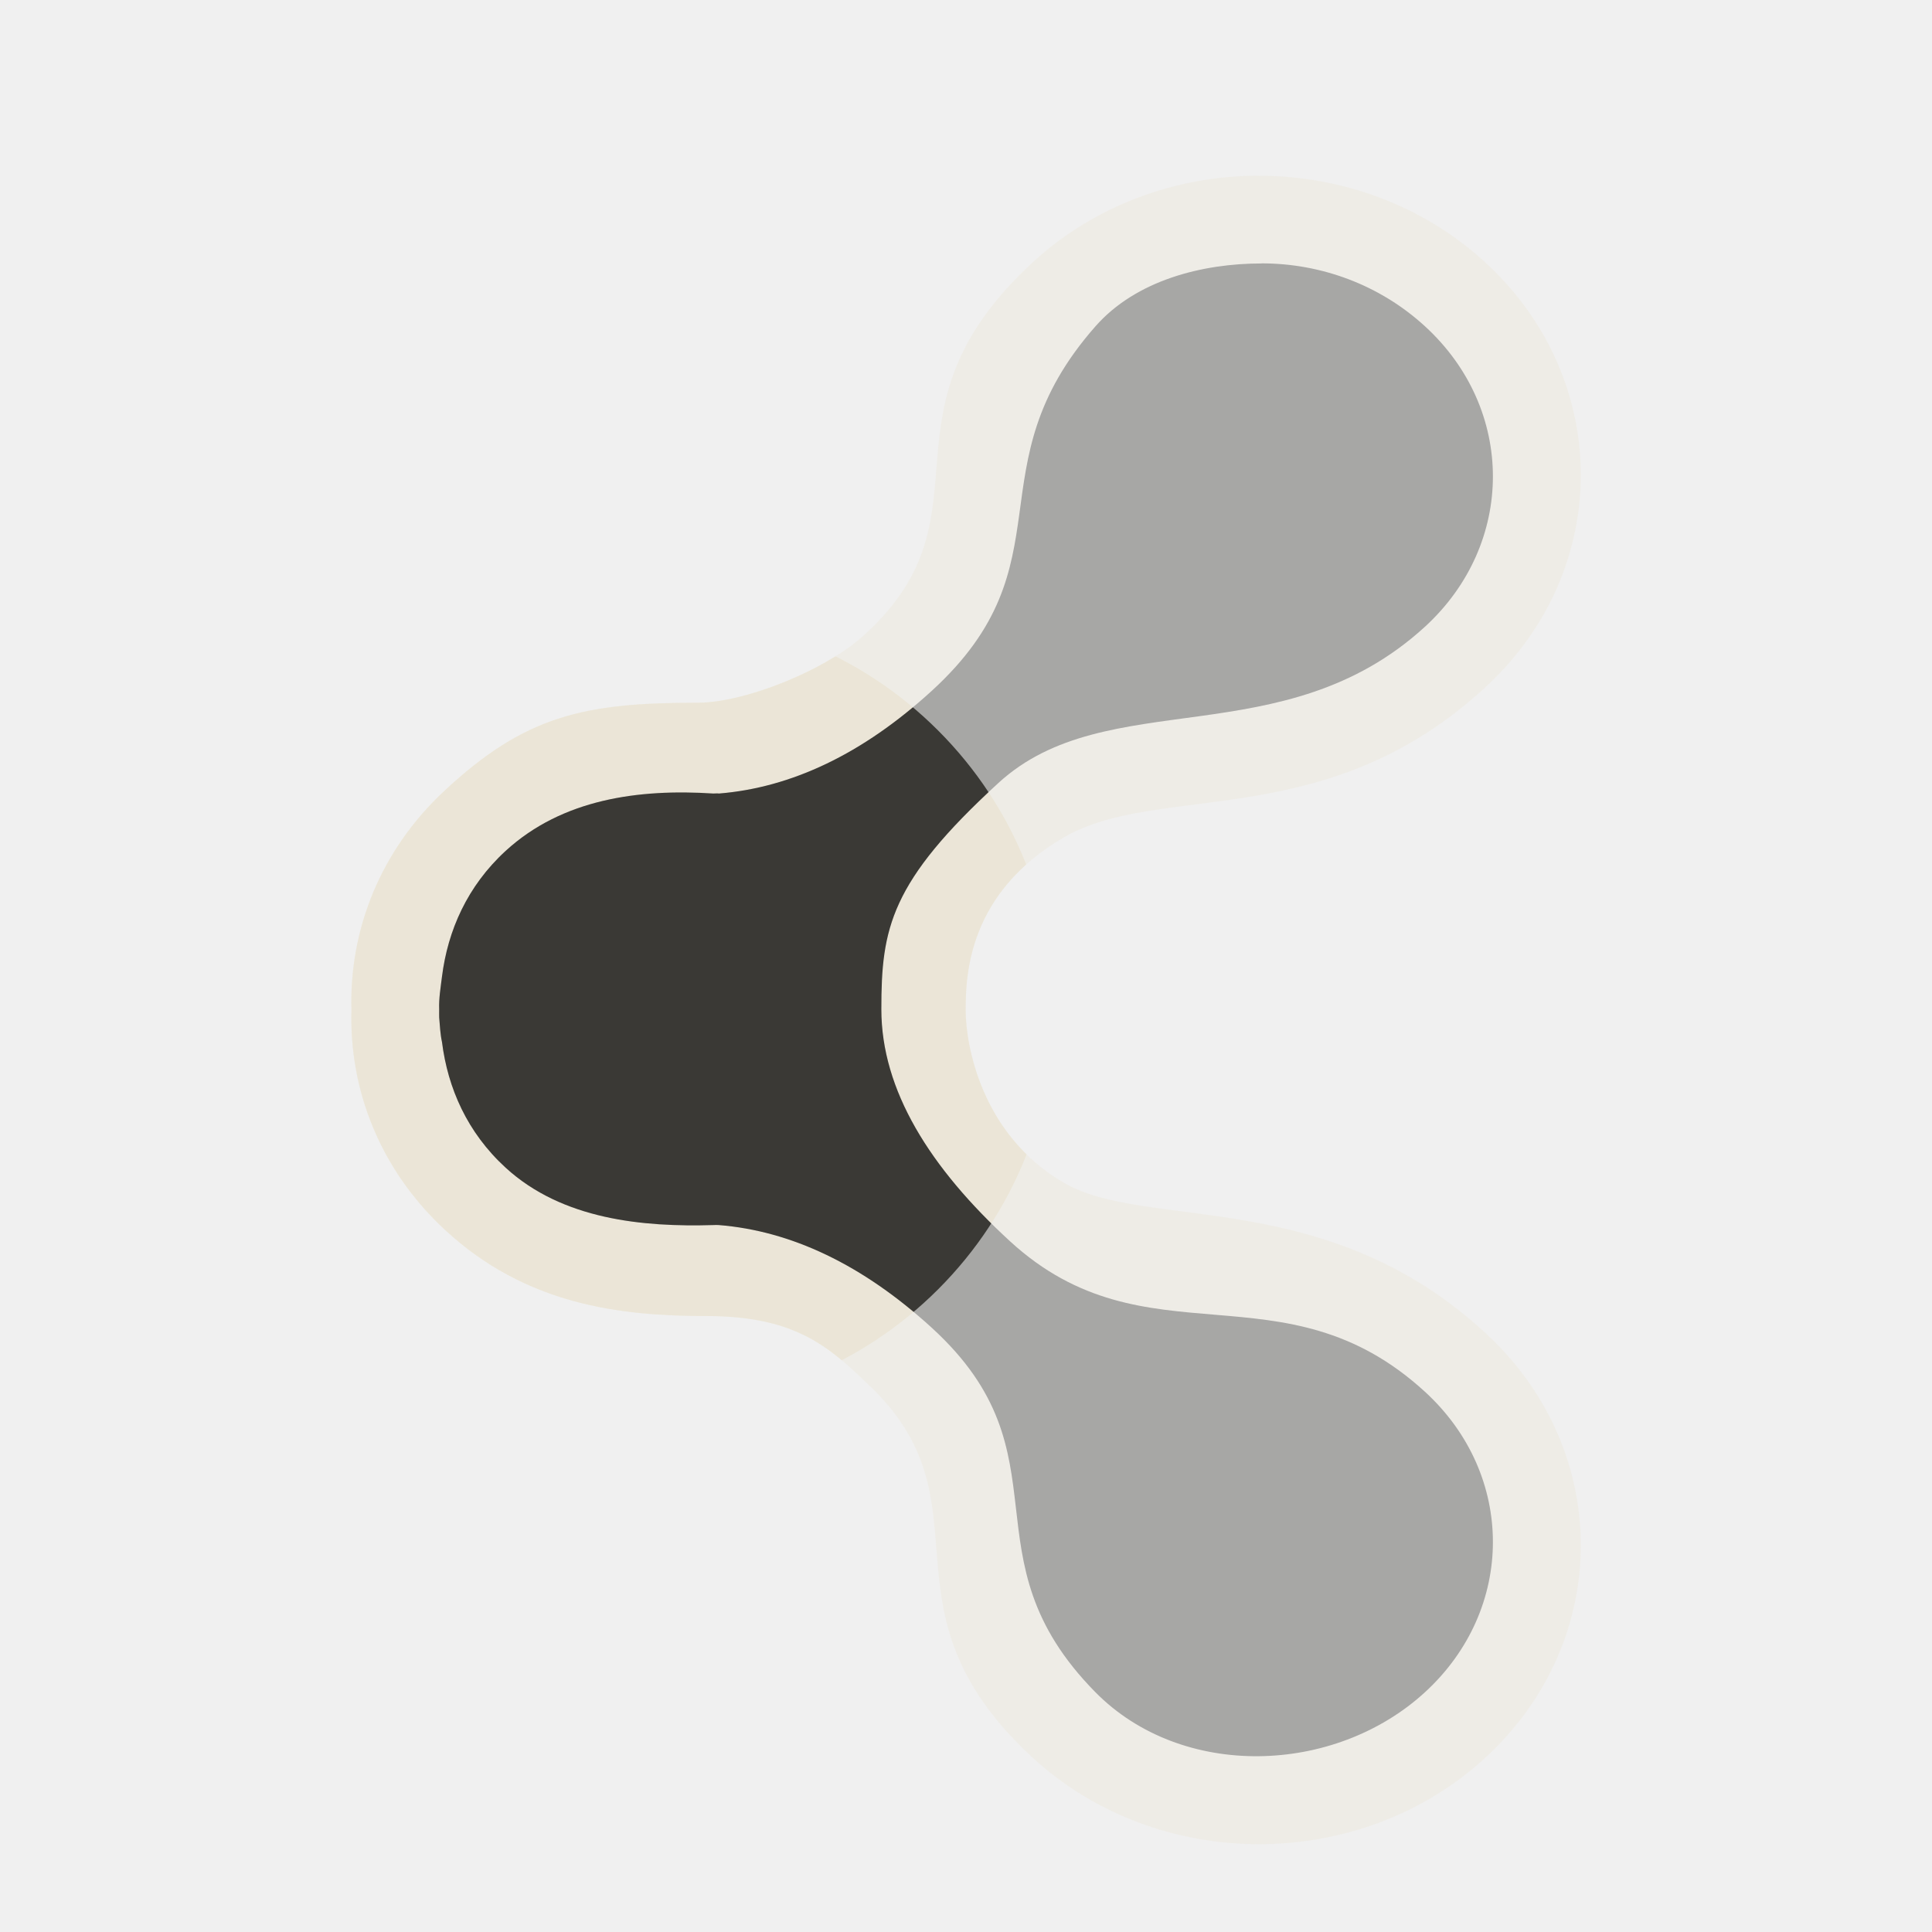
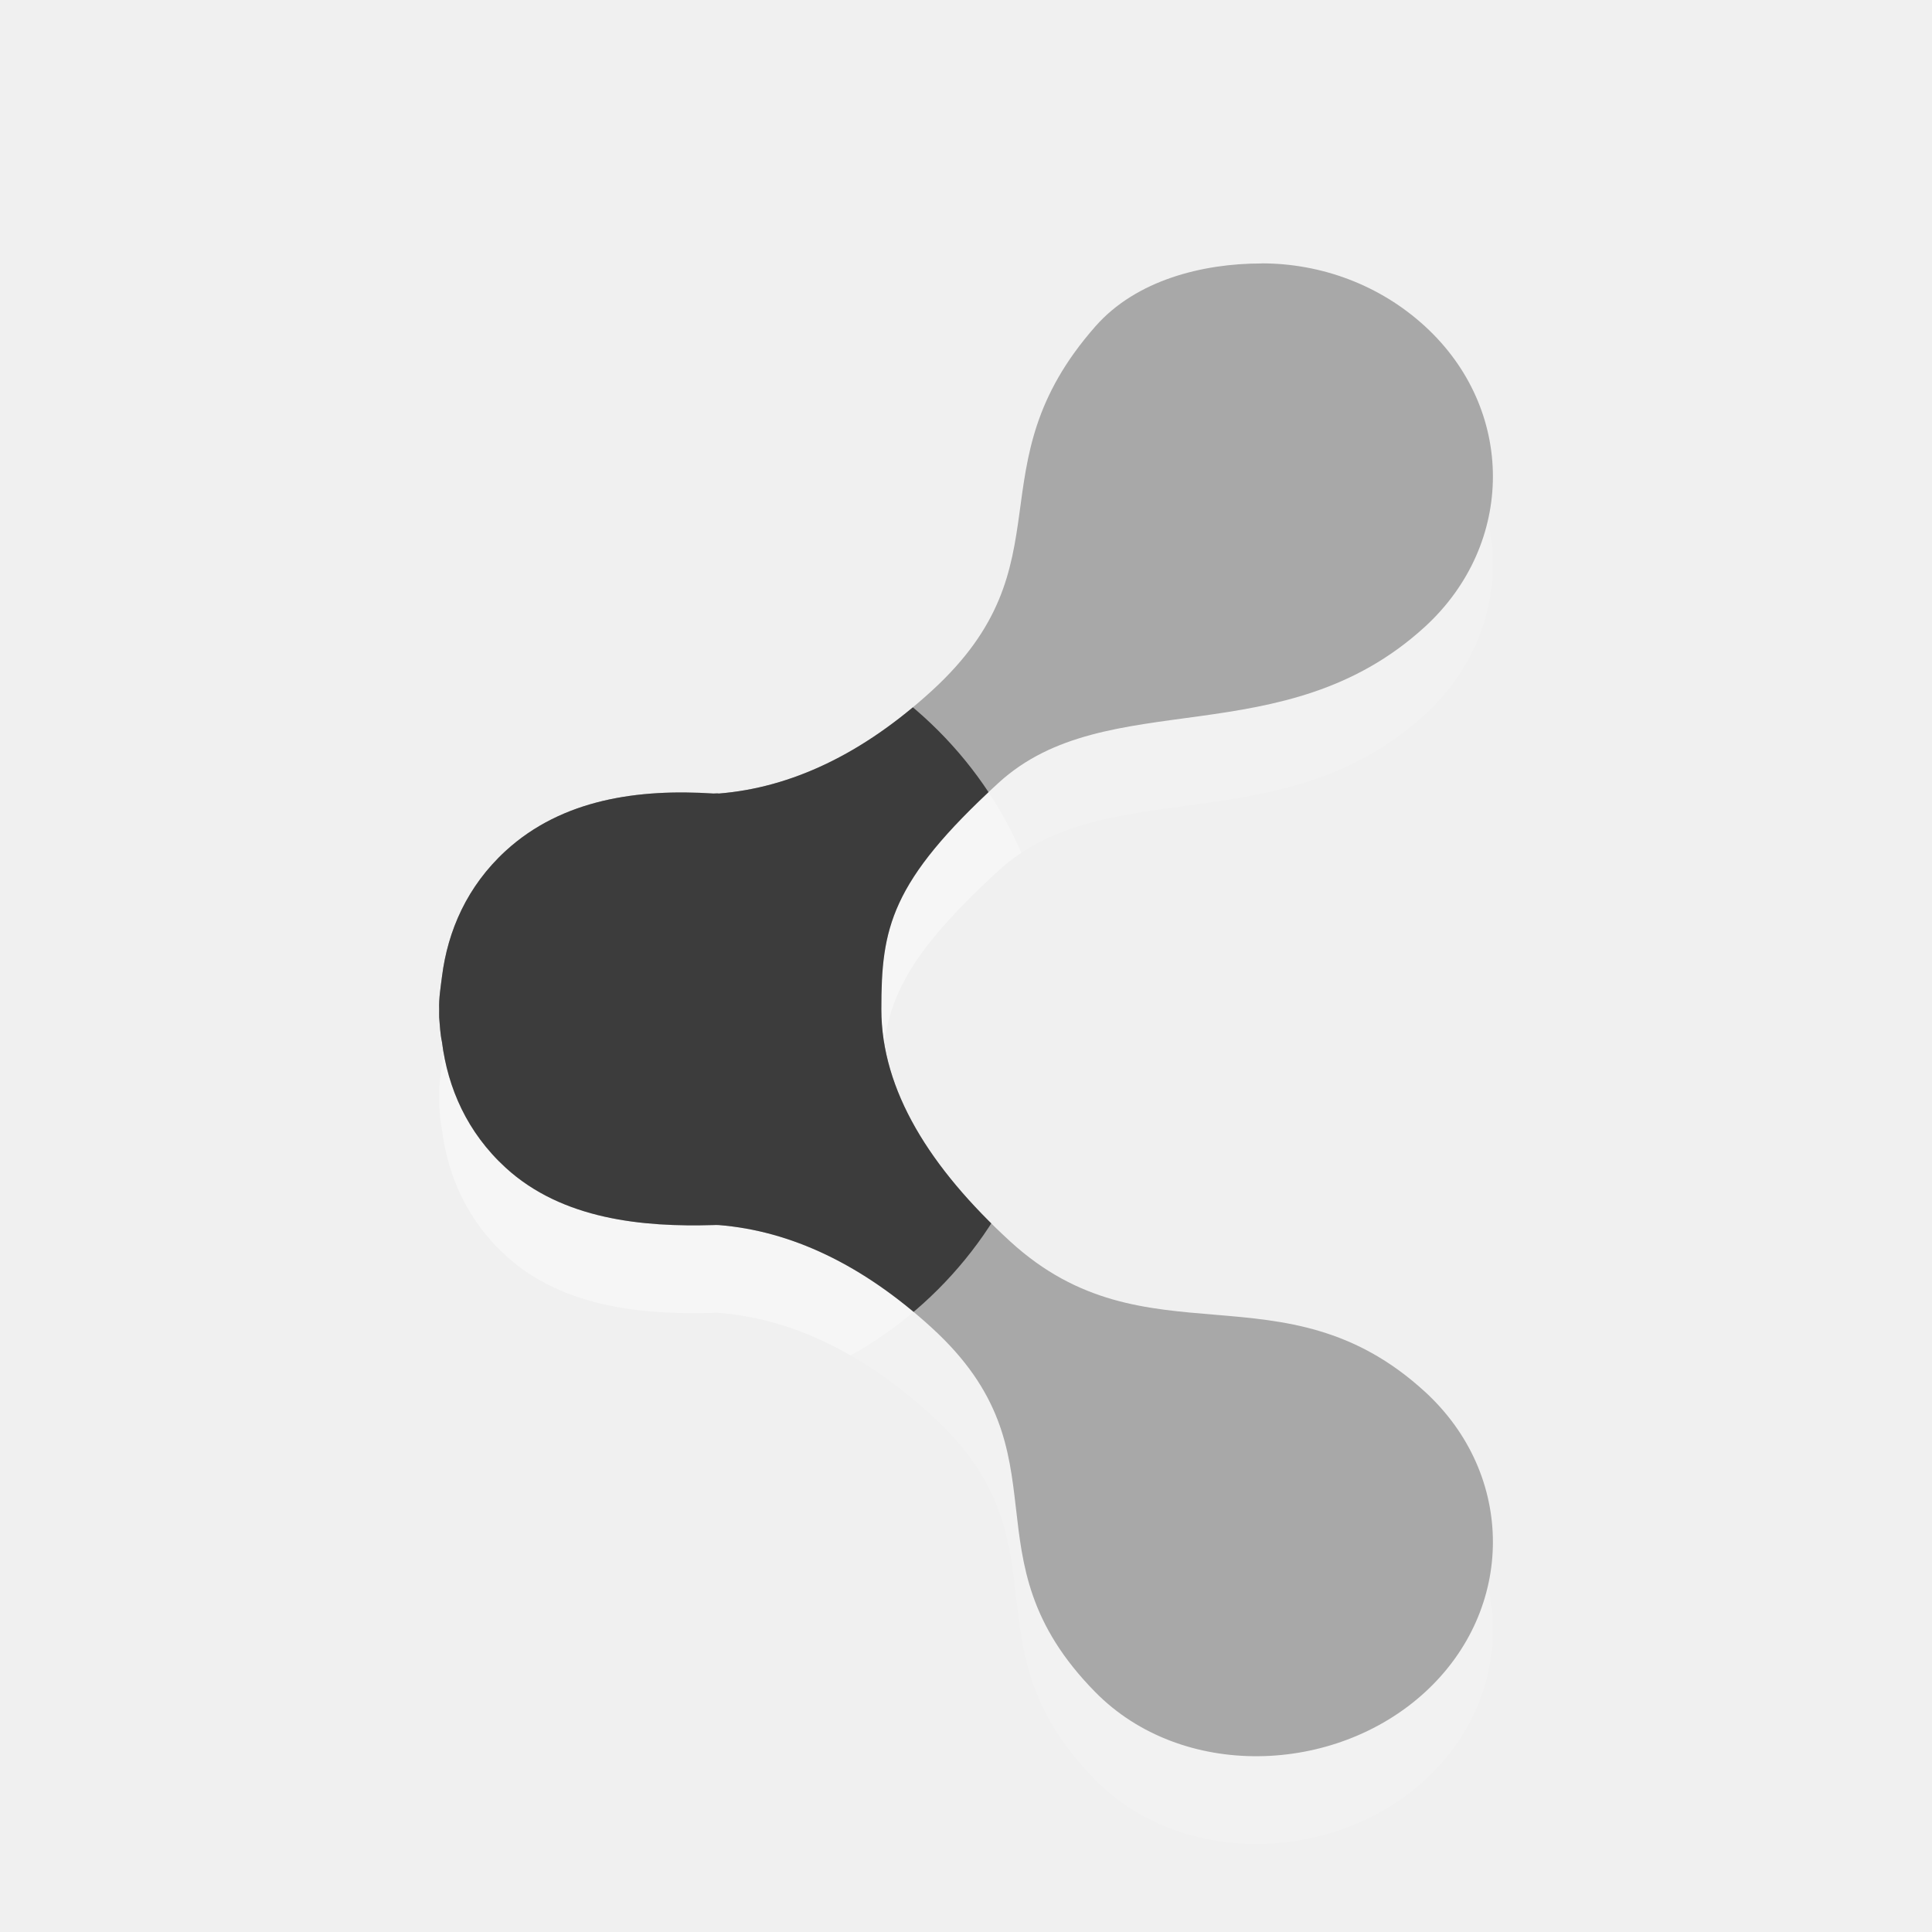
<svg xmlns="http://www.w3.org/2000/svg" version="1.1" width="22" height="22" id="svg6001">
  <defs id="defs6003">
-     <mask id="mask5834">
-       <path d="m -11.031,329.047 a 7.578,8.422 0 1 1 -15.156,0 7.578,8.422 0 1 1 15.156,0 z" transform="matrix(0.4198897,-0.4198897,0.3778238,0.3778238,-331.0078,363.3644)" id="path5836" style="fill:#ffffff;fill-opacity:1;stroke:none;display:inline;enable-background:new" />
+     <mask id="mask6064">
+       <path d="m -11.031,329.047 a 7.578,8.422 0 1 1 -15.156,0 7.578,8.422 0 1 1 15.156,0 z" transform="matrix(0.4198897,-0.4198897,0.3778238,0.3778238,-330.0078,165.3644)" id="path6066" style="fill:#ffffff;fill-opacity:1;stroke:none;display:inline;enable-background:new" />
    </mask>
  </defs>
-   <g transform="translate(0,6)" id="layer1">
-     <g transform="translate(222,-490)" id="g5782" style="opacity:0.4;display:inline;enable-background:new">
-       <path d="m -207.664,486 c -0.938,0 -1.876,0.335 -2.591,1 -1.831,1.702 -0.408,2.839 -1.873,4.201 -0.441,0.426 -1.391,0.801 -1.924,0.801 -1.296,0 -1.964,0.144 -2.884,1 -0.741,0.688 -1.088,1.598 -1.062,2.5 -0.026,0.902 0.321,1.812 1.062,2.5 0.92,0.855 1.99,0.984 2.983,0.984 0.993,0 1.384,0.34 1.825,0.766 1.465,1.362 0.043,2.549 1.873,4.251 1.431,1.33 3.752,1.33 5.183,0 1.431,-1.33 1.431,-3.483 0,-4.813 -1.818,-1.69 -3.86,-1.172 -4.808,-1.719 -0.948,-0.547 -1.124,-1.575 -1.124,-1.969 0,-0.394 0.027,-1.336 1.124,-1.969 1.097,-0.633 2.99,-0.029 4.808,-1.719 1.431,-1.33 1.431,-3.483 0,-4.813 -0.715,-0.665 -1.654,-1 -2.591,-1 z" id="path5784" style="opacity:0.7;fill:#eae3d0;fill-opacity:1;stroke:none;display:inline;enable-background:new" />
-       <path d="m -207.634,487 c -0.676,0 -1.43,0.191 -1.892,0.716 -1.415,1.607 -0.274,2.694 -1.86,4.147 -0.793,0.727 -1.609,1.107 -2.428,1.173 -0.019,-0.004 -0.043,10e-4 -0.063,0 -0.849,-0.055 -1.72,0.062 -2.365,0.653 -0.438,0.402 -0.659,0.908 -0.725,1.431 -0.015,0.123 -0.037,0.249 -0.032,0.373 -0.001,0.031 0,0.062 0,0.093 0.008,0.093 0.012,0.188 0.032,0.28 0.066,0.524 0.287,1.03 0.725,1.431 0.645,0.591 1.563,0.677 2.365,0.653 0.021,-6.5e-4 0.042,-0.002 0.063,0 0.819,0.066 1.635,0.447 2.428,1.173 1.586,1.453 0.336,2.601 1.86,4.147 0.982,0.996 2.72,0.946 3.752,0 1.032,-0.946 1.032,-2.477 0,-3.422 -1.612,-1.477 -3.169,-0.289 -4.722,-1.711 -0.916,-0.839 -1.468,-1.723 -1.468,-2.645 0,-0.921 0.1,-1.447 1.334,-2.577 1.234,-1.13 3.244,-0.302 4.856,-1.778 1.032,-0.946 1.032,-2.477 0,-3.422 -0.516,-0.473 -1.184,-0.716 -1.86,-0.716 l 0,5e-5 z" id="path5786" style="fill:#3a3935;fill-opacity:1;stroke:none;display:inline;enable-background:new" />
-     </g>
-     <g transform="translate(222,-490)" mask="url(#mask5834)" id="g5800" style="display:inline;enable-background:new">
-       <path d="m -207.664,486 c -0.938,0 -1.876,0.335 -2.591,1 -1.831,1.702 -0.408,2.839 -1.873,4.201 -0.441,0.426 -1.391,0.801 -1.924,0.801 -1.296,0 -1.964,0.144 -2.884,1 -0.741,0.688 -1.088,1.598 -1.062,2.5 -0.026,0.902 0.321,1.812 1.062,2.5 0.92,0.855 1.99,0.984 2.983,0.984 0.993,0 1.384,0.34 1.825,0.766 1.465,1.362 0.043,2.549 1.873,4.251 1.431,1.33 3.752,1.33 5.183,0 1.431,-1.33 1.431,-3.483 0,-4.813 -1.818,-1.69 -3.86,-1.172 -4.808,-1.719 -0.948,-0.547 -1.124,-1.575 -1.124,-1.969 0,-0.394 0.027,-1.336 1.124,-1.969 1.097,-0.633 2.99,-0.029 4.808,-1.719 1.431,-1.33 1.431,-3.483 0,-4.813 -0.715,-0.665 -1.654,-1 -2.591,-1 z" id="path5802" style="opacity:0.7;fill:#eae3d0;fill-opacity:1;stroke:none;display:inline;enable-background:new" />
-       <path d="m -207.634,487 c -0.676,0 -1.43,0.191 -1.892,0.716 -1.415,1.607 -0.274,2.694 -1.86,4.147 -0.793,0.727 -1.609,1.107 -2.428,1.173 -0.019,-0.004 -0.043,10e-4 -0.063,0 -0.849,-0.055 -1.72,0.062 -2.365,0.653 -0.438,0.402 -0.659,0.908 -0.725,1.431 -0.015,0.123 -0.037,0.249 -0.032,0.373 -0.001,0.031 0,0.062 0,0.093 0.008,0.093 0.012,0.188 0.032,0.28 0.066,0.524 0.287,1.03 0.725,1.431 0.645,0.591 1.563,0.677 2.365,0.653 0.021,-6.5e-4 0.042,-0.002 0.063,0 0.819,0.066 1.635,0.447 2.428,1.173 1.586,1.453 0.336,2.601 1.86,4.147 0.982,0.996 2.72,0.946 3.752,0 1.032,-0.946 1.032,-2.477 0,-3.422 -1.612,-1.477 -3.169,-0.289 -4.722,-1.711 -0.916,-0.839 -1.468,-1.723 -1.468,-2.645 0,-0.921 0.1,-1.447 1.334,-2.577 1.234,-1.13 3.244,-0.302 4.856,-1.778 1.032,-0.946 1.032,-2.477 0,-3.422 -0.516,-0.473 -1.184,-0.716 -1.86,-0.716 l 0,5e-5 z" id="path5804" style="fill:#3a3935;fill-opacity:1;stroke:none;display:inline;enable-background:new" />
-     </g>
+   <g transform="translate(221,-286)" id="use5912" style="opacity:0.4;display:inline;enable-background:new">
+     <path d="m -206.634,290 c -0.676,0 -1.43,0.191 -1.892,0.716 -1.415,1.607 -0.274,2.694 -1.86,4.147 -0.793,0.727 -1.609,1.107 -2.428,1.173 -0.019,-0.004 -0.043,10e-4 -0.063,0 -0.849,-0.055 -1.72,0.062 -2.365,0.653 -0.438,0.402 -0.659,0.908 -0.725,1.431 -0.015,0.123 -0.037,0.249 -0.032,0.373 -0.001,0.031 0,0.062 0,0.093 0.008,0.093 0.012,0.188 0.032,0.28 0.066,0.524 0.287,1.03 0.725,1.431 0.645,0.591 1.563,0.677 2.365,0.653 0.021,-6.5e-4 0.042,-0.002 0.063,0 0.819,0.066 1.635,0.447 2.428,1.173 1.586,1.453 0.336,2.601 1.86,4.147 0.982,0.996 2.72,0.946 3.752,0 1.032,-0.946 1.032,-2.477 0,-3.422 -1.612,-1.477 -3.169,-0.289 -4.722,-1.711 -0.916,-0.839 -1.468,-1.723 -1.468,-2.645 0,-0.921 0.1,-1.447 1.334,-2.577 1.234,-1.13 3.244,-0.302 4.856,-1.778 1.032,-0.946 1.032,-2.477 0,-3.422 -0.516,-0.473 -1.184,-0.716 -1.86,-0.716 l 0,5e-5 z" id="path6495" style="opacity:0.3;fill:#ffffff;fill-opacity:1;stroke:none;display:inline;enable-background:new" />
+     <path d="m -206.634,289 c -0.676,0 -1.43,0.191 -1.892,0.716 -1.415,1.607 -0.274,2.694 -1.86,4.147 -0.793,0.727 -1.609,1.107 -2.428,1.173 -0.019,-0.004 -0.043,10e-4 -0.063,0 -0.849,-0.055 -1.72,0.062 -2.365,0.653 -0.438,0.402 -0.659,0.908 -0.725,1.431 -0.015,0.123 -0.037,0.249 -0.032,0.373 -0.001,0.031 0,0.062 0,0.093 0.008,0.093 0.012,0.188 0.032,0.28 0.066,0.524 0.287,1.03 0.725,1.431 0.645,0.591 1.563,0.677 2.365,0.653 0.021,-6.5e-4 0.042,-0.002 0.063,0 0.819,0.066 1.635,0.447 2.428,1.173 1.586,1.453 0.336,2.601 1.86,4.147 0.982,0.996 2.72,0.946 3.752,0 1.032,-0.946 1.032,-2.477 0,-3.422 -1.612,-1.477 -3.169,-0.289 -4.722,-1.711 -0.916,-0.839 -1.468,-1.723 -1.468,-2.645 0,-0.921 0.1,-1.447 1.334,-2.577 1.234,-1.13 3.244,-0.302 4.856,-1.778 1.032,-0.946 1.032,-2.477 0,-3.422 -0.516,-0.473 -1.184,-0.716 -1.86,-0.716 l 0,5e-5 z" id="path6497" style="fill:#3c3c3c;fill-opacity:1;stroke:none;display:inline;enable-background:new" />
+   </g>
+   <g transform="translate(221,-286)" mask="url(#mask6064)" id="g5997" style="display:inline;enable-background:new">
+     <path d="m -206.634,290 c -0.676,0 -1.43,0.191 -1.892,0.716 -1.415,1.607 -0.274,2.694 -1.86,4.147 -0.793,0.727 -1.609,1.107 -2.428,1.173 -0.019,-0.004 -0.043,10e-4 -0.063,0 -0.849,-0.055 -1.72,0.062 -2.365,0.653 -0.438,0.402 -0.659,0.908 -0.725,1.431 -0.015,0.123 -0.037,0.249 -0.032,0.373 -0.001,0.031 0,0.062 0,0.093 0.008,0.093 0.012,0.188 0.032,0.28 0.066,0.524 0.287,1.03 0.725,1.431 0.645,0.591 1.563,0.677 2.365,0.653 0.021,-6.5e-4 0.042,-0.002 0.063,0 0.819,0.066 1.635,0.447 2.428,1.173 1.586,1.453 0.336,2.601 1.86,4.147 0.982,0.996 2.72,0.946 3.752,0 1.032,-0.946 1.032,-2.477 0,-3.422 -1.612,-1.477 -3.169,-0.289 -4.722,-1.711 -0.916,-0.839 -1.468,-1.723 -1.468,-2.645 0,-0.921 0.1,-1.447 1.334,-2.577 1.234,-1.13 3.244,-0.302 4.856,-1.778 1.032,-0.946 1.032,-2.477 0,-3.422 -0.516,-0.473 -1.184,-0.716 -1.86,-0.716 l 0,5e-5 z" id="path5999" style="opacity:0.3;fill:#ffffff;fill-opacity:1;stroke:none;display:inline;enable-background:new" />
+     <path d="m -206.634,289 c -0.676,0 -1.43,0.191 -1.892,0.716 -1.415,1.607 -0.274,2.694 -1.86,4.147 -0.793,0.727 -1.609,1.107 -2.428,1.173 -0.019,-0.004 -0.043,10e-4 -0.063,0 -0.849,-0.055 -1.72,0.062 -2.365,0.653 -0.438,0.402 -0.659,0.908 -0.725,1.431 -0.015,0.123 -0.037,0.249 -0.032,0.373 -0.001,0.031 0,0.062 0,0.093 0.008,0.093 0.012,0.188 0.032,0.28 0.066,0.524 0.287,1.03 0.725,1.431 0.645,0.591 1.563,0.677 2.365,0.653 0.021,-6.5e-4 0.042,-0.002 0.063,0 0.819,0.066 1.635,0.447 2.428,1.173 1.586,1.453 0.336,2.601 1.86,4.147 0.982,0.996 2.72,0.946 3.752,0 1.032,-0.946 1.032,-2.477 0,-3.422 -1.612,-1.477 -3.169,-0.289 -4.722,-1.711 -0.916,-0.839 -1.468,-1.723 -1.468,-2.645 0,-0.921 0.1,-1.447 1.334,-2.577 1.234,-1.13 3.244,-0.302 4.856,-1.778 1.032,-0.946 1.032,-2.477 0,-3.422 -0.516,-0.473 -1.184,-0.716 -1.86,-0.716 l 0,5e-5 z" id="path6001" style="fill:#3c3c3c;fill-opacity:1;stroke:none;display:inline;enable-background:new" />
  </g>
</svg>
